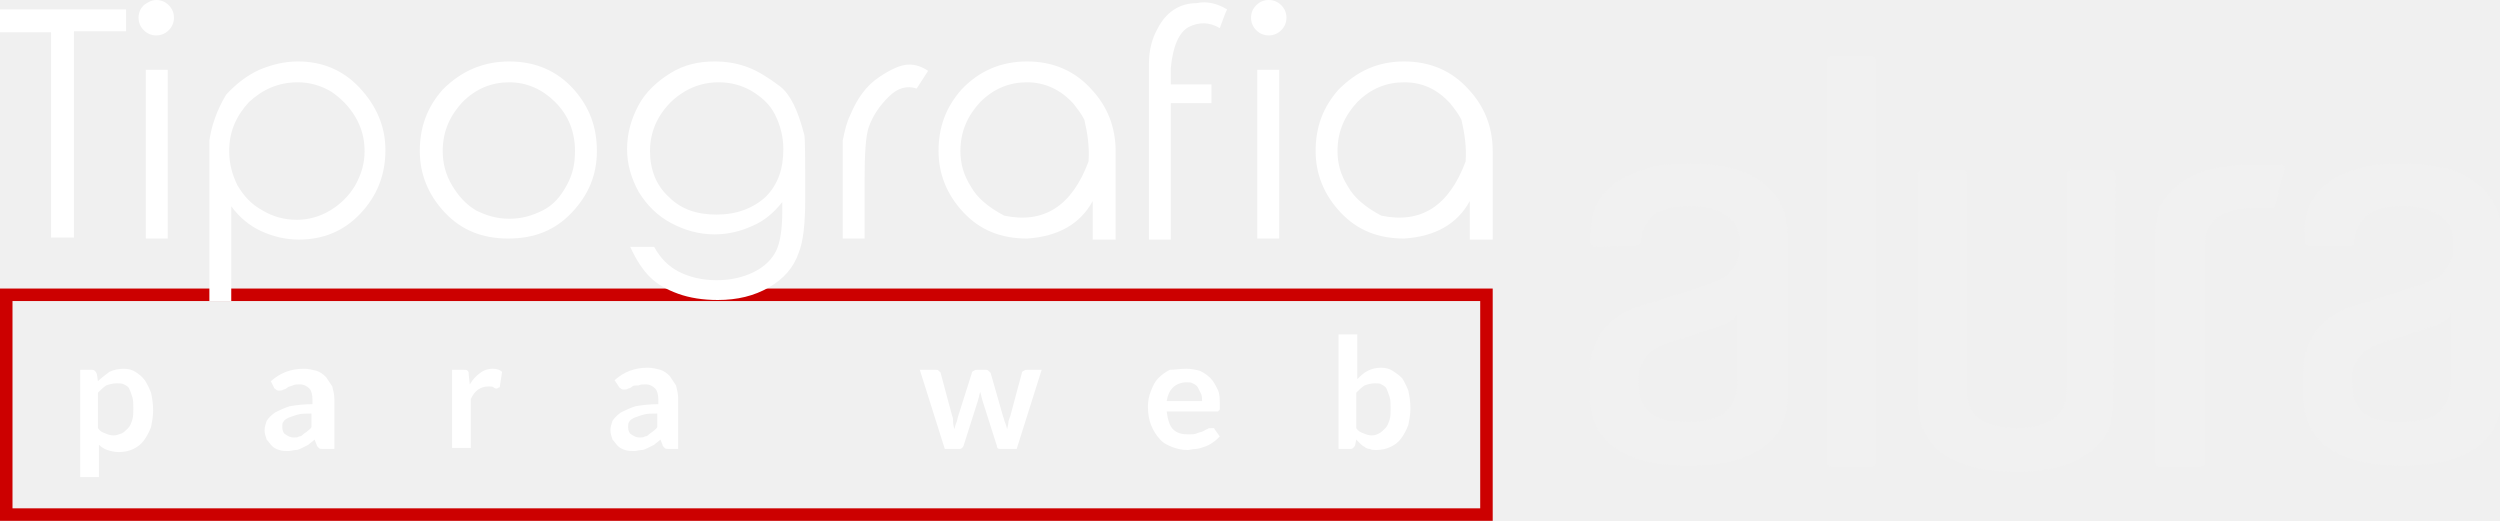
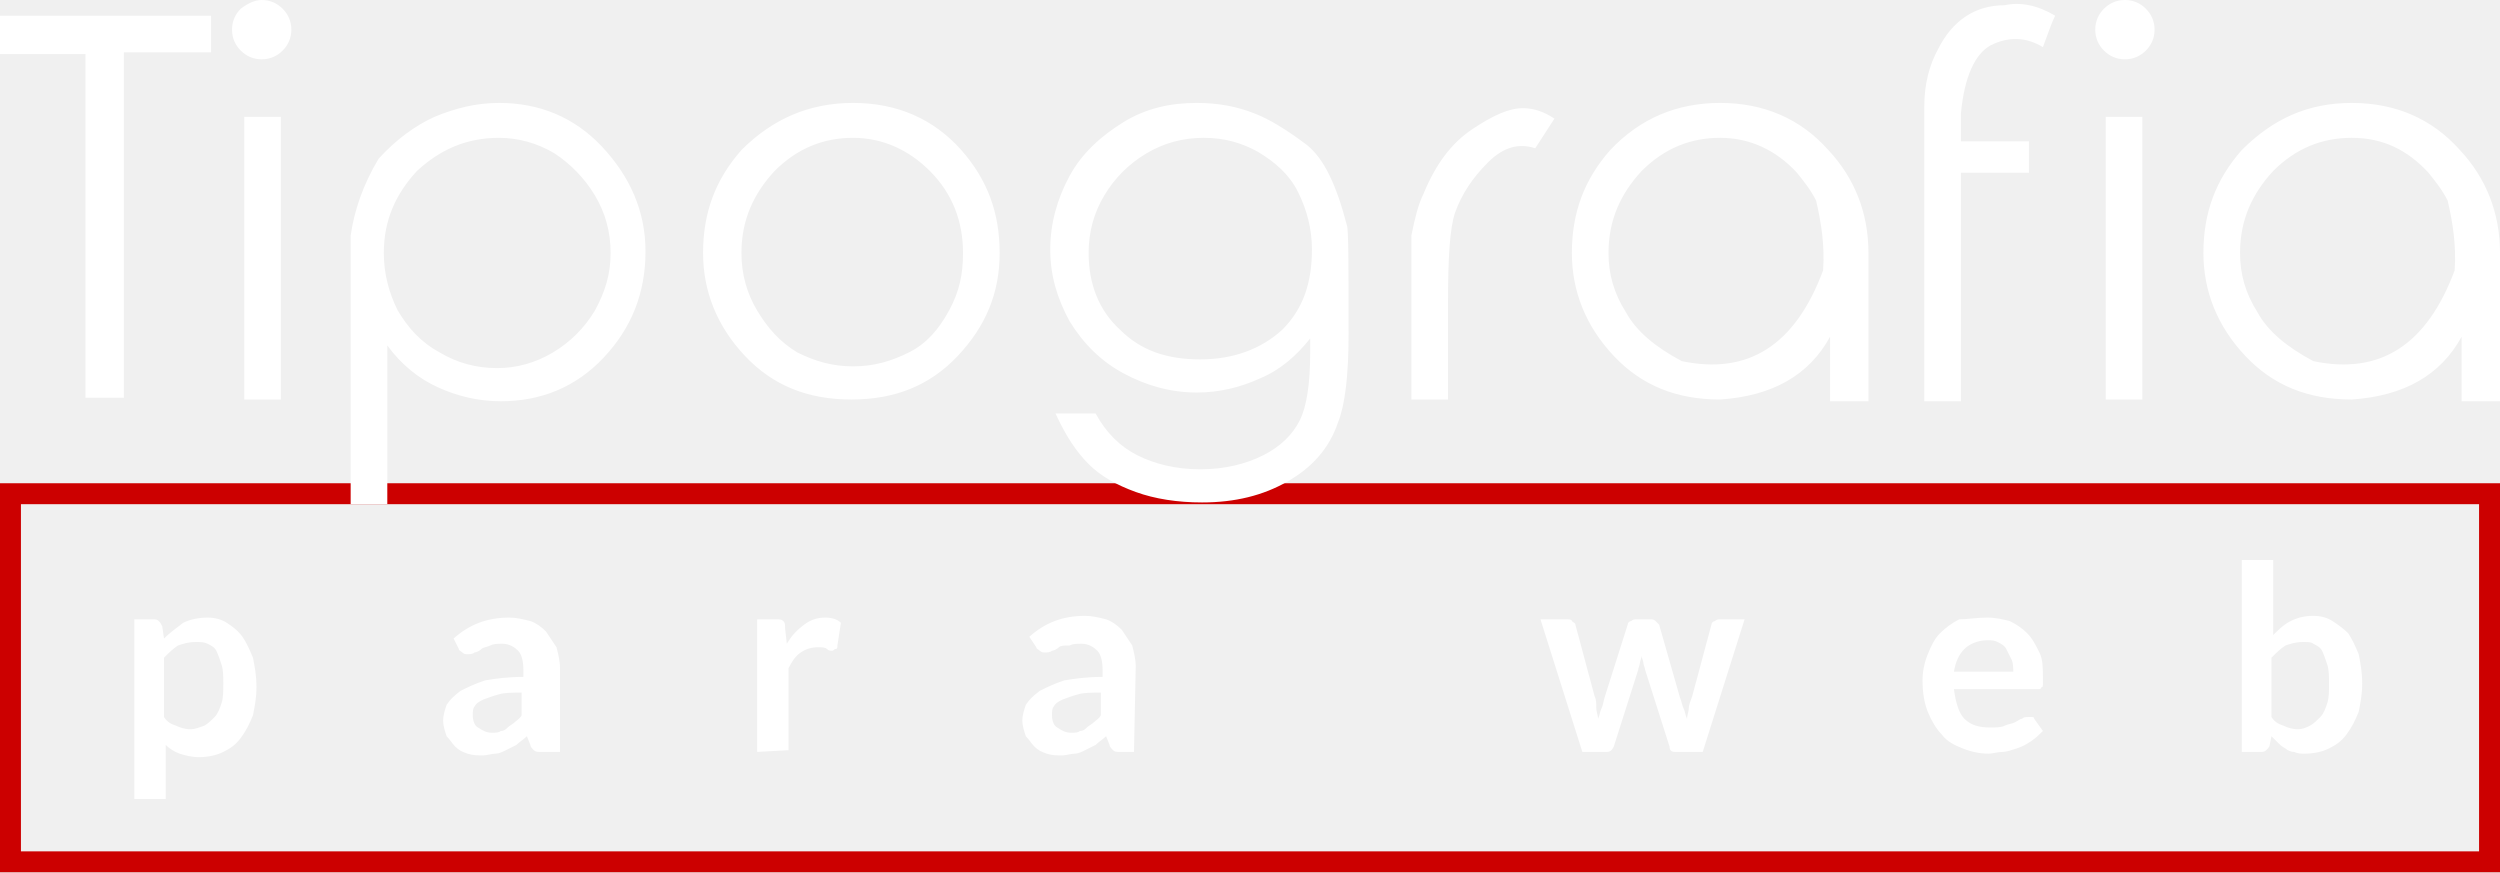
- <svg xmlns="http://www.w3.org/2000/svg" version="1.1" baseProfile="tiny" x="0" y="0" viewBox="0 0 240 50" xml:space="preserve">
-   <path fill="#F1F1F1" d="M166.8 30c-0.1 0.3-0.3 0.6-0.6 0.8 -0.3 0.2-0.6 0.3-0.8 0.4 -0.6 0.2-1.2 0.4-1.8 0.6 -0.7 0.2-1.3 0.5-1.8 0.6 -0.7 0.2-1.3 0.4-1.9 0.6 -0.5 0.2-0.9 0.4-1.3 0.7 -0.4 0.3-0.7 0.7-0.9 1.1 -0.3 0.5-0.4 1-0.4 1.7 0 1.4 0.3 2.4 1 3 0.7 0.7 1.9 1 3.7 1 1.9 0 3.1-0.4 3.8-1.1 0.7-0.7 1-1.7 1-3L166.8 30 166.8 30zM162.1 15.7c3.2 0 5.6 0.6 7.2 1.9 1.5 1.2 2.3 2.8 2.3 4.7v16c0 0.6-0.1 1.4-0.4 2.1 -0.2 0.8-0.7 1.5-1.4 2.1 -0.7 0.7-1.7 1.2-2.9 1.6 -1.2 0.4-2.8 0.6-4.8 0.6 -2 0-3.5-0.2-4.8-0.6 -1.2-0.4-2.2-1-2.9-1.6 -0.6-0.6-1.1-1.3-1.4-2.1 -0.2-0.8-0.4-1.5-0.4-2.1v-2.6c0-1.4 0.4-2.6 1.1-3.7 0.7-1.1 1.8-1.9 3.1-2.4 0.7-0.2 1.4-0.5 2.3-0.7 0.9-0.3 1.7-0.6 2.5-0.8 0.8-0.3 1.5-0.5 2.1-0.7 0.4-0.1 0.7-0.3 1.1-0.4l0.6-0.3c0.2-0.1 0.5-0.3 0.7-0.6 0.2-0.3 0.4-0.5 0.6-0.9 0.2-0.4 0.3-0.7 0.3-1.1v-1c0-0.4-0.1-0.8-0.2-1.1 -0.1-0.4-0.4-0.7-0.8-1.1 -0.4-0.3-0.9-0.6-1.5-0.8 -0.6-0.2-1.4-0.3-2.3-0.3 -1.9 0-3.1 0.4-3.7 1.1 -0.6 0.6-0.9 1.5-1 2.4 0 0.2-0.2 0.3-0.4 0.3l-4 0.1c-0.2 0-0.4-0.2-0.4-0.4v-0.9c0-0.9 0.2-1.8 0.5-2.6 0.4-0.8 0.9-1.5 1.7-2.1 0.8-0.6 1.8-1.1 2.9-1.4C159 15.8 160.4 15.7 162.1 15.7L162.1 15.7zM235.3 30c-0.1 0.3-0.3 0.6-0.6 0.8 -0.3 0.2-0.6 0.3-0.8 0.4 -0.6 0.2-1.2 0.4-1.8 0.6 -0.7 0.2-1.3 0.5-1.8 0.6 -0.7 0.2-1.3 0.4-1.9 0.6 -0.5 0.2-0.9 0.4-1.3 0.7 -0.4 0.3-0.7 0.7-0.9 1.1 -0.3 0.5-0.4 1-0.4 1.7 0 1.4 0.3 2.4 1 3 0.7 0.7 1.9 1 3.7 1 1.9 0 3.1-0.4 3.8-1.1 0.7-0.7 1-1.7 1-3L235.3 30 235.3 30zM230.6 15.7c3.2 0 5.6 0.6 7.2 1.9 1.5 1.2 2.3 2.8 2.3 4.7v16c0 0.6-0.1 1.4-0.4 2.1 -0.2 0.8-0.7 1.5-1.4 2.1 -0.7 0.7-1.7 1.2-2.9 1.6 -1.2 0.4-2.8 0.6-4.8 0.6 -2 0-3.5-0.2-4.8-0.6 -1.2-0.4-2.2-1-2.9-1.6 -0.6-0.6-1.1-1.3-1.4-2.1 -0.2-0.8-0.4-1.5-0.4-2.1v-2.6c0-1.4 0.4-2.6 1.1-3.7 0.7-1.1 1.8-1.9 3.1-2.4 0.7-0.2 1.4-0.5 2.3-0.7 0.9-0.3 1.7-0.6 2.5-0.8 0.8-0.3 1.5-0.5 2.1-0.7 0.4-0.1 0.7-0.3 1.1-0.4l0.6-0.3c0.2-0.1 0.5-0.3 0.7-0.6 0.2-0.3 0.4-0.5 0.6-0.9 0.2-0.4 0.3-0.7 0.3-1.1v-1c0-0.4-0.1-0.8-0.2-1.1 -0.1-0.4-0.4-0.7-0.8-1.1 -0.4-0.3-0.9-0.6-1.5-0.8 -0.6-0.2-1.4-0.3-2.3-0.3 -1.9 0-3.1 0.4-3.7 1.1 -0.6 0.6-0.9 1.5-1 2.4 0 0.2-0.2 0.3-0.4 0.3h-4c-0.2 0-0.4-0.2-0.4-0.4v-0.9c0-0.9 0.2-1.7 0.5-2.6 0.4-0.8 0.9-1.5 1.7-2.1 0.8-0.6 1.8-1.1 3-1.4C227.5 15.8 228.9 15.7 230.6 15.7L230.6 15.7zM216.3 15.8h2.7c0.2 0 0.4 0.2 0.3 0.5l-0.9 3.4c0 0.2-0.2 0.3-0.3 0.3h-1.9c-1 0-1.8 0.1-2.4 0.4 -0.6 0.3-1.1 0.5-1.4 0.9 -0.3 0.4-0.5 0.7-0.6 1.1 -0.1 0.3-0.1 0.7-0.1 1.1v20.9c0 0.2-0.2 0.4-0.4 0.4h-4c-0.2 0-0.4-0.2-0.4-0.4V22.4c0-0.4 0.1-1 0.2-1.7 0.1-0.7 0.5-1.5 1.2-2.2 0.6-0.7 1.6-1.4 2.8-1.9C212.4 16.1 214.1 15.8 216.3 15.8L216.3 15.8zM202.9 37.6v1c0 0.4-0.1 1-0.2 1.8 -0.1 0.7-0.5 1.5-1.2 2.2 -0.6 0.7-1.6 1.4-2.8 1.9 -1.3 0.5-3 0.8-5.2 0.8 -2.2 0-3.9-0.3-5.2-0.8 -1.3-0.5-2.2-1.1-2.8-1.9 -0.6-0.7-1-1.5-1.2-2.2 -0.1-0.7-0.2-1.3-0.2-1.7V16.7c0-0.2 0.2-0.4 0.4-0.4h3.9c0.2 0 0.4 0.2 0.4 0.4v20.4c0 0.7 0.1 1.2 0.2 1.6 0.1 0.4 0.3 0.8 0.6 1.1 0.3 0.4 0.8 0.6 1.4 0.9 0.6 0.2 1.4 0.4 2.5 0.4 1.1 0 1.9-0.1 2.6-0.4 0.6-0.2 1.1-0.5 1.4-0.8 0.3-0.3 0.6-0.7 0.7-1.1 0.1-0.4 0.2-0.7 0.2-1.7V16.7c0-0.2 0.2-0.4 0.4-0.4h3.9c0.2 0 0.4 0.2 0.4 0.4L202.9 37.6 202.9 37.6 202.9 37.6zM175.8 5.4h3.9c0.2 0 0.4 0.2 0.4 0.4v38.6c0 0.2-0.2 0.4-0.4 0.4h-3.9c-0.2 0-0.4-0.2-0.4-0.4V5.7C175.5 5.5 175.6 5.4 175.8 5.4L175.8 5.4z" />
-   <path fill="#FFFFFF" d="M7.7 45.6V35.5h1.1c0.1 0 0.2 0 0.3 0.1 0.1 0.1 0.1 0.1 0.2 0.3l0.1 0.7c0.3-0.3 0.7-0.6 1.1-0.9 0.4-0.2 0.9-0.3 1.4-0.3 0.4 0 0.8 0.1 1.1 0.3 0.3 0.2 0.6 0.4 0.9 0.8 0.2 0.3 0.4 0.7 0.6 1.2 0.1 0.5 0.2 1 0.2 1.7 0 0.6-0.1 1.1-0.2 1.6 -0.2 0.5-0.4 0.9-0.7 1.3s-0.6 0.6-1 0.8c-0.4 0.2-0.9 0.3-1.4 0.3 -0.4 0-0.8-0.1-1.1-0.2 -0.3-0.1-0.6-0.3-0.8-0.5v3.1H7.7zM11.2 36.8c-0.4 0-0.7 0.1-1 0.2 -0.3 0.2-0.5 0.4-0.8 0.7v3.4c0.2 0.3 0.4 0.4 0.7 0.5 0.2 0.1 0.5 0.2 0.8 0.2 0.3 0 0.5-0.1 0.8-0.2 0.2-0.1 0.4-0.3 0.6-0.5s0.3-0.5 0.4-0.8c0.1-0.3 0.1-0.7 0.1-1.1 0-0.4 0-0.8-0.1-1.1 -0.1-0.3-0.2-0.6-0.3-0.8 -0.1-0.2-0.3-0.3-0.5-0.4C11.7 36.8 11.5 36.8 11.2 36.8zM31.8 43.1H31c-0.2 0-0.3 0-0.4-0.1 -0.1-0.1-0.2-0.2-0.2-0.3l-0.2-0.5c-0.2 0.2-0.4 0.3-0.6 0.5 -0.2 0.1-0.4 0.2-0.6 0.3 -0.2 0.1-0.4 0.2-0.6 0.2s-0.5 0.1-0.7 0.1c-0.3 0-0.6 0-0.9-0.1 -0.3-0.1-0.5-0.2-0.7-0.4 -0.2-0.2-0.3-0.4-0.5-0.6 -0.1-0.3-0.2-0.6-0.2-0.9 0-0.3 0.1-0.6 0.2-0.9 0.2-0.3 0.4-0.5 0.8-0.8 0.4-0.2 0.8-0.4 1.4-0.6 0.6-0.1 1.3-0.2 2.2-0.2v-0.4c0-0.5-0.1-0.9-0.3-1.1 -0.2-0.2-0.5-0.4-0.9-0.4 -0.3 0-0.5 0-0.7 0.1 -0.2 0.1-0.4 0.1-0.5 0.2 -0.1 0.1-0.3 0.2-0.4 0.2 -0.1 0.1-0.3 0.1-0.4 0.1 -0.1 0-0.2 0-0.3-0.1 -0.1-0.1-0.2-0.1-0.2-0.2l-0.3-0.6c0.9-0.8 1.9-1.2 3.2-1.2 0.4 0 0.8 0.1 1.2 0.2 0.3 0.1 0.6 0.3 0.9 0.6 0.2 0.3 0.4 0.6 0.6 0.9 0.1 0.4 0.2 0.8 0.2 1.2V43.1zM28.2 42c0.2 0 0.4 0 0.5-0.1 0.2 0 0.3-0.1 0.4-0.2 0.1-0.1 0.3-0.2 0.4-0.3 0.1-0.1 0.3-0.2 0.4-0.4v-1.3c-0.5 0-1 0-1.3 0.1 -0.4 0.1-0.6 0.2-0.9 0.3 -0.2 0.1-0.4 0.2-0.5 0.4 -0.1 0.1-0.1 0.3-0.1 0.5 0 0.3 0.1 0.6 0.3 0.7C27.7 41.9 27.9 42 28.2 42zM43.4 43.1v-7.6h1.1c0.2 0 0.3 0 0.4 0.1 0.1 0.1 0.1 0.2 0.1 0.4l0.1 0.9c0.3-0.5 0.6-0.8 1-1.1 0.4-0.3 0.8-0.4 1.2-0.4 0.4 0 0.7 0.1 0.9 0.3L48 37c0 0.1 0 0.2-0.1 0.2s-0.1 0.1-0.2 0.1c-0.1 0-0.2 0-0.3-0.1s-0.3-0.1-0.5-0.1c-0.4 0-0.7 0.1-1 0.3 -0.3 0.2-0.5 0.5-0.7 0.9v4.7H43.4zM65 43.1h-0.8c-0.2 0-0.3 0-0.4-0.1 -0.1-0.1-0.2-0.2-0.2-0.3l-0.2-0.5c-0.2 0.2-0.4 0.3-0.6 0.5 -0.2 0.1-0.4 0.2-0.6 0.3 -0.2 0.1-0.4 0.2-0.6 0.2s-0.5 0.1-0.7 0.1c-0.3 0-0.6 0-0.9-0.1 -0.3-0.1-0.5-0.2-0.7-0.4 -0.2-0.2-0.3-0.4-0.5-0.6 -0.1-0.3-0.2-0.6-0.2-0.9 0-0.3 0.1-0.6 0.2-0.9 0.2-0.3 0.4-0.5 0.8-0.8 0.4-0.2 0.8-0.4 1.4-0.6 0.6-0.1 1.3-0.2 2.2-0.2v-0.4c0-0.5-0.1-0.9-0.3-1.1 -0.2-0.2-0.5-0.4-0.9-0.4 -0.3 0-0.5 0-0.7 0.1C61 37 60.8 37 60.7 37.1c-0.1 0.1-0.3 0.2-0.4 0.2 -0.1 0.1-0.3 0.1-0.4 0.1 -0.1 0-0.2 0-0.3-0.1 -0.1-0.1-0.2-0.1-0.2-0.2L59 36.5c0.9-0.8 1.9-1.2 3.2-1.2 0.4 0 0.8 0.1 1.2 0.2 0.3 0.1 0.6 0.3 0.9 0.6 0.2 0.3 0.4 0.6 0.6 0.9 0.1 0.4 0.2 0.8 0.2 1.2V43.1zM61.4 42c0.2 0 0.4 0 0.5-0.1 0.2 0 0.3-0.1 0.4-0.2 0.1-0.1 0.3-0.2 0.4-0.3 0.1-0.1 0.3-0.2 0.4-0.4v-1.3c-0.5 0-1 0-1.3 0.1 -0.4 0.1-0.6 0.2-0.9 0.3 -0.2 0.1-0.4 0.2-0.5 0.4 -0.1 0.1-0.1 0.3-0.1 0.5 0 0.3 0.1 0.6 0.3 0.7C60.9 41.9 61.1 42 61.4 42zM88.3 35.5h1.5c0.1 0 0.3 0 0.3 0.1 0.1 0.1 0.2 0.1 0.2 0.2l1.1 4.1c0.1 0.2 0.1 0.4 0.1 0.7 0 0.2 0.1 0.4 0.1 0.6 0.1-0.2 0.1-0.4 0.2-0.6 0.1-0.2 0.1-0.4 0.2-0.7l1.3-4.1c0-0.1 0.1-0.2 0.2-0.2 0.1-0.1 0.2-0.1 0.3-0.1h0.8c0.1 0 0.2 0 0.3 0.1 0.1 0.1 0.1 0.1 0.2 0.2l1.2 4.2c0.1 0.2 0.1 0.4 0.2 0.6 0.1 0.2 0.1 0.4 0.2 0.6 0-0.2 0.1-0.4 0.1-0.6 0-0.2 0.1-0.4 0.2-0.7l1.1-4.1c0-0.1 0.1-0.2 0.2-0.2 0.1-0.1 0.2-0.1 0.3-0.1h1.4l-2.4 7.6H96c-0.2 0-0.3-0.1-0.3-0.3l-1.4-4.4c0-0.1-0.1-0.3-0.1-0.4 0-0.1-0.1-0.3-0.1-0.4 0 0.1-0.1 0.3-0.1 0.4 0 0.1-0.1 0.3-0.1 0.4l-1.4 4.4c-0.1 0.2-0.2 0.3-0.4 0.3h-1.4L88.3 35.5zM113.9 35.4c0.5 0 0.9 0.1 1.3 0.2 0.4 0.2 0.7 0.4 1 0.7 0.3 0.3 0.5 0.7 0.7 1.1 0.2 0.4 0.2 0.9 0.2 1.5 0 0.1 0 0.3 0 0.3 0 0.1 0 0.2-0.1 0.2 0 0.1-0.1 0.1-0.1 0.1 -0.1 0-0.1 0-0.2 0H112c0.1 0.8 0.3 1.4 0.6 1.7 0.4 0.4 0.9 0.5 1.5 0.5 0.3 0 0.6 0 0.8-0.1 0.2-0.1 0.4-0.1 0.6-0.2 0.2-0.1 0.3-0.2 0.4-0.2 0.1-0.1 0.2-0.1 0.4-0.1 0.1 0 0.1 0 0.2 0 0.1 0 0.1 0.1 0.1 0.1l0.5 0.7c-0.2 0.2-0.4 0.4-0.7 0.6 -0.3 0.2-0.5 0.3-0.8 0.4 -0.3 0.1-0.6 0.2-0.8 0.2 -0.3 0-0.6 0.1-0.8 0.1 -0.5 0-1-0.1-1.5-0.3s-0.9-0.4-1.2-0.8c-0.3-0.3-0.6-0.8-0.8-1.3 -0.2-0.5-0.3-1.1-0.3-1.8 0-0.5 0.1-1 0.3-1.5 0.2-0.5 0.4-0.9 0.7-1.2 0.3-0.3 0.7-0.6 1.1-0.8C112.8 35.5 113.3 35.4 113.9 35.4zM113.9 36.7c-0.5 0-1 0.2-1.3 0.5 -0.3 0.3-0.5 0.7-0.6 1.3h3.4c0-0.2 0-0.5-0.1-0.7 -0.1-0.2-0.2-0.4-0.3-0.6 -0.1-0.2-0.3-0.3-0.5-0.4S114.2 36.7 113.9 36.7zM128.5 43.1v-11h1.8v4.3c0.3-0.3 0.6-0.6 1-0.8 0.4-0.2 0.8-0.3 1.3-0.3 0.4 0 0.8 0.1 1.1 0.3 0.3 0.2 0.6 0.4 0.9 0.7 0.2 0.3 0.4 0.7 0.6 1.2 0.1 0.5 0.2 1 0.2 1.7 0 0.6-0.1 1.1-0.2 1.6 -0.2 0.5-0.4 0.9-0.7 1.3s-0.6 0.6-1 0.8c-0.4 0.2-0.9 0.3-1.4 0.3 -0.2 0-0.4 0-0.6-0.1 -0.2 0-0.4-0.1-0.5-0.2 -0.2-0.1-0.3-0.2-0.4-0.3 -0.1-0.1-0.3-0.3-0.4-0.4l-0.1 0.5c0 0.1-0.1 0.2-0.2 0.3 -0.1 0.1-0.2 0.1-0.3 0.1H128.5zM132 36.8c-0.4 0-0.7 0.1-1 0.2 -0.3 0.2-0.5 0.4-0.8 0.7v3.4c0.2 0.3 0.4 0.4 0.7 0.5 0.2 0.1 0.5 0.2 0.8 0.2 0.3 0 0.5-0.1 0.7-0.2 0.2-0.1 0.4-0.3 0.6-0.5 0.2-0.2 0.3-0.5 0.4-0.8 0.1-0.3 0.1-0.7 0.1-1.1 0-0.4 0-0.8-0.1-1.1 -0.1-0.3-0.2-0.6-0.3-0.8 -0.1-0.2-0.3-0.3-0.5-0.4C132.5 36.8 132.3 36.8 132 36.8z" />
-   <path fill="#CC0000" d="M143.3 50H0V27.7h143.3V50zM1.2 48.8h140.9V28.9H1.2V48.8z" />
-   <path fill="#FFFFFF" d="M0 3.1V0.9h12.1v2.1H7.1v19.8H4.9V3.1H0zM15 0c0.5 0 0.9 0.2 1.2 0.5 0.3 0.3 0.5 0.7 0.5 1.2s-0.2 0.9-0.5 1.2c-0.3 0.3-0.7 0.5-1.2 0.5s-0.9-0.2-1.2-0.5c-0.3-0.3-0.5-0.7-0.5-1.2s0.2-0.9 0.5-1.2C14.2 0.2 14.6 0 15 0zM14 6.7h2.1v16.2H14V6.7zM24.9 6.7c1.2-0.5 2.4-0.8 3.7-0.8 2.3 0 4.3 0.8 5.9 2.5 1.6 1.7 2.5 3.7 2.5 6 0 2.4-0.8 4.4-2.4 6.1C33 22.2 31 23 28.7 23c-1.3 0-2.5-0.3-3.6-0.8 -1.1-0.5-2.1-1.3-2.9-2.4v9.1h-2.1c0 0 0-5.1 0-15.4 0.2-1.4 0.7-2.9 1.6-4.4C22.7 8 23.8 7.2 24.9 6.7zM23.9 9.8c-1.2 1.3-1.9 2.8-1.9 4.7 0 1.2 0.3 2.3 0.8 3.3 0.6 1 1.3 1.8 2.4 2.4 1 0.6 2.1 0.9 3.3 0.9 1.1 0 2.2-0.3 3.2-0.9s1.8-1.4 2.4-2.4c0.6-1.1 0.9-2.1 0.9-3.3 0-1.2-0.3-2.3-0.9-3.3 -0.6-1-1.4-1.8-2.3-2.4 -1-0.6-2.1-0.9-3.2-0.9C26.7 7.9 25.2 8.6 23.9 9.8zM48.9 5.9c2.5 0 4.6 0.9 6.2 2.7 1.5 1.7 2.2 3.6 2.2 5.9 0 2.3-0.8 4.2-2.4 5.9 -1.6 1.7-3.6 2.5-6.1 2.5 -2.5 0-4.5-0.8-6.1-2.5 -1.6-1.7-2.4-3.7-2.4-5.9 0-2.3 0.7-4.2 2.2-5.9C44.3 6.8 46.4 5.9 48.9 5.9zM48.9 7.9c-1.7 0-3.2 0.6-4.5 1.9 -1.2 1.3-1.9 2.8-1.9 4.7 0 1.2 0.3 2.3 0.9 3.3 0.6 1 1.3 1.8 2.3 2.4 1 0.5 2 0.8 3.2 0.8 1.2 0 2.2-0.3 3.2-0.8 1-0.5 1.7-1.3 2.3-2.4s0.8-2.1 0.8-3.3c0-1.8-0.6-3.4-1.9-4.7C52.1 8.6 50.6 7.9 48.9 7.9zM77.3 19.2c0 2.3-0.2 4-0.6 5 -0.5 1.5-1.5 2.6-2.9 3.4 -1.4 0.8-3 1.2-4.9 1.2 -1.4 0-2.7-0.2-3.8-0.6 -1.1-0.4-2-0.9-2.7-1.6 -0.7-0.7-1.3-1.6-1.9-2.9h2.3c0.6 1.1 1.4 1.9 2.4 2.4 1 0.5 2.2 0.8 3.6 0.8 1.4 0 2.6-0.3 3.6-0.8 1-0.5 1.7-1.2 2.1-2 0.4-0.8 0.6-2.1 0.6-3.9v-0.8c-0.8 1-1.7 1.8-2.9 2.3 -1.1 0.5-2.3 0.8-3.6 0.8 -1.5 0-2.9-0.4-4.2-1.1 -1.3-0.7-2.3-1.7-3.1-3 -0.7-1.3-1.1-2.6-1.1-4.1 0-1.5 0.4-2.9 1.1-4.2 0.7-1.3 1.8-2.3 3.1-3.1 1.3-0.8 2.7-1.1 4.2-1.1 1.2 0 2.3 0.2 3.3 0.6 0.8 0.3 1.8 0.9 3 1.8 1 0.8 1.7 2.3 2.3 4.6C77.3 13.1 77.3 15.2 77.3 19.2zM69 7.9c-1.2 0-2.3 0.3-3.3 0.9 -1 0.6-1.8 1.4-2.4 2.4 -0.6 1-0.9 2.1-0.9 3.3 0 1.8 0.6 3.3 1.8 4.4 1.2 1.2 2.7 1.7 4.6 1.7 1.9 0 3.5-0.6 4.7-1.7 1.2-1.2 1.7-2.7 1.7-4.6 0-1.2-0.3-2.3-0.8-3.3 -0.5-1-1.3-1.7-2.3-2.3C71.2 8.2 70.2 7.9 69 7.9zM80.9 15.5v-2c0.2-1 0.4-1.8 0.7-2.4 0.7-1.7 1.6-2.9 2.8-3.7 1.2-0.8 2.1-1.2 2.9-1.2 0.6 0 1.2 0.2 1.8 0.6l-1.1 1.7c-0.9-0.3-1.8-0.1-2.7 0.8 -0.9 0.9-1.5 1.8-1.9 2.9 -0.3 0.9-0.4 2.6-0.4 5.2v5.5h-2.1V15.5zM98.6 5.9c2.5 0 4.6 0.9 6.2 2.7 1.5 1.6 2.3 3.6 2.3 5.9 0 5.6 0 8.5 0 8.5 -0.9 0-1.7 0-2.2 0 0-0.1 0-1.3 0-3.7 -1.2 2.2-3.3 3.4-6.3 3.6 -2.5 0-4.5-0.8-6.1-2.5 -1.6-1.7-2.4-3.7-2.4-5.9 0-2.3 0.7-4.2 2.2-5.9C94 6.8 96.1 5.9 98.6 5.9zM98.6 7.9c-1.7 0-3.2 0.6-4.5 1.9 -1.2 1.3-1.9 2.8-1.9 4.7 0 1.2 0.3 2.3 1 3.4 0.6 1.1 1.7 2 3.2 2.8 3.8 0.8 6.5-0.9 8.1-5.2 0.1-1.4-0.1-2.7-0.4-4 -0.3-0.6-0.7-1.1-1.1-1.6C101.8 8.6 100.3 7.9 98.6 7.9zM117.1 2.7c-1-0.6-2-0.6-3-0.1 -0.9 0.5-1.5 1.8-1.7 3.9v1.6h3.9v1.8h-3.9V23h-2.1V6.1c0-1.3 0.3-2.4 0.8-3.3 0.8-1.6 2.1-2.5 3.8-2.5 0.9-0.2 1.9 0 2.9 0.6C117.6 1.3 117.4 1.9 117.1 2.7zM121.8 0c0.5 0 0.9 0.2 1.2 0.5 0.3 0.3 0.5 0.7 0.5 1.2s-0.2 0.9-0.5 1.2c-0.3 0.3-0.7 0.5-1.2 0.5s-0.9-0.2-1.2-0.5c-0.3-0.3-0.5-0.7-0.5-1.2s0.2-0.9 0.5-1.2C120.9 0.2 121.3 0 121.8 0zM120.7 6.7h2.1v16.2h-2.1V6.7zM134.8 5.9c2.5 0 4.6 0.9 6.2 2.7 1.5 1.6 2.3 3.6 2.3 5.9 0 5.6 0 8.5 0 8.5 -0.9 0-1.7 0-2.2 0 0-0.1 0-1.3 0-3.7 -1.2 2.2-3.3 3.4-6.3 3.6 -2.5 0-4.5-0.8-6.1-2.5 -1.6-1.7-2.4-3.7-2.4-5.9 0-2.3 0.7-4.2 2.2-5.9C130.3 6.8 132.3 5.9 134.8 5.9zM134.8 7.9c-1.7 0-3.2 0.6-4.5 1.9 -1.2 1.3-1.9 2.8-1.9 4.7 0 1.2 0.3 2.3 1 3.4 0.6 1.1 1.7 2 3.2 2.8 3.8 0.8 6.5-0.9 8.1-5.2 0.1-1.4-0.1-2.7-0.4-4 -0.3-0.6-0.7-1.1-1.1-1.6C138 8.6 136.6 7.9 134.8 7.9z" />
+ <svg xmlns="http://www.w3.org/2000/svg" version="1.1" id="Camada_1" x="0px" y="0px" viewBox="0 0 143.3 50" style="enable-background:new 0 0 143.3 50;" xml:space="preserve">
+   <style type="text/css">
+ 	.st0{fill:#FFFFFF;}
+ 	.st1{fill:#CC0000;}
+ </style>
+   <path class="st0" d="M7.7,45.6V35.5h1.1c0.1,0,0.2,0,0.3,0.1s0.1,0.1,0.2,0.3l0.1,0.7c0.3-0.3,0.7-0.6,1.1-0.9  c0.4-0.2,0.9-0.3,1.4-0.3c0.4,0,0.8,0.1,1.1,0.3s0.6,0.4,0.9,0.8c0.2,0.3,0.4,0.7,0.6,1.2c0.1,0.5,0.2,1,0.2,1.7  c0,0.6-0.1,1.1-0.2,1.6c-0.2,0.5-0.4,0.9-0.7,1.3s-0.6,0.6-1,0.8s-0.9,0.3-1.4,0.3c-0.4,0-0.8-0.1-1.1-0.2c-0.3-0.1-0.6-0.3-0.8-0.5  v3.1H7.7V45.6z M11.2,36.8c-0.4,0-0.7,0.1-1,0.2c-0.3,0.2-0.5,0.4-0.8,0.7v3.4c0.2,0.3,0.4,0.4,0.7,0.5c0.2,0.1,0.5,0.2,0.8,0.2  s0.5-0.1,0.8-0.2c0.2-0.1,0.4-0.3,0.6-0.5s0.3-0.5,0.4-0.8c0.1-0.3,0.1-0.7,0.1-1.1c0-0.4,0-0.8-0.1-1.1s-0.2-0.6-0.3-0.8  s-0.3-0.3-0.5-0.4C11.7,36.8,11.5,36.8,11.2,36.8z M31.8,43.1H31c-0.2,0-0.3,0-0.4-0.1s-0.2-0.2-0.2-0.3l-0.2-0.5  c-0.2,0.2-0.4,0.3-0.6,0.5c-0.2,0.1-0.4,0.2-0.6,0.3s-0.4,0.2-0.6,0.2s-0.5,0.1-0.7,0.1c-0.3,0-0.6,0-0.9-0.1s-0.5-0.2-0.7-0.4  s-0.3-0.4-0.5-0.6c-0.1-0.3-0.2-0.6-0.2-0.9c0-0.3,0.1-0.6,0.2-0.9c0.2-0.3,0.4-0.5,0.8-0.8c0.4-0.2,0.8-0.4,1.4-0.6  c0.6-0.1,1.3-0.2,2.2-0.2v-0.4c0-0.5-0.1-0.9-0.3-1.1c-0.2-0.2-0.5-0.4-0.9-0.4c-0.3,0-0.5,0-0.7,0.1s-0.4,0.1-0.5,0.2  c-0.1,0.1-0.3,0.2-0.4,0.2c-0.1,0.1-0.3,0.1-0.4,0.1s-0.2,0-0.3-0.1c-0.1-0.1-0.2-0.1-0.2-0.2L26,36.6c0.9-0.8,1.9-1.2,3.2-1.2  c0.4,0,0.8,0.1,1.2,0.2c0.3,0.1,0.6,0.3,0.9,0.6c0.2,0.3,0.4,0.6,0.6,0.9c0.1,0.4,0.2,0.8,0.2,1.2v4.8H31.8z M28.2,42  c0.2,0,0.4,0,0.5-0.1c0.2,0,0.3-0.1,0.4-0.2c0.1-0.1,0.3-0.2,0.4-0.3s0.3-0.2,0.4-0.4v-1.3c-0.5,0-1,0-1.3,0.1  c-0.4,0.1-0.6,0.2-0.9,0.3c-0.2,0.1-0.4,0.2-0.5,0.4c-0.1,0.1-0.1,0.3-0.1,0.5c0,0.3,0.1,0.6,0.3,0.7C27.7,41.9,27.9,42,28.2,42z   M43.4,43.1v-7.6h1.1c0.2,0,0.3,0,0.4,0.1C45,35.7,45,35.8,45,36l0.1,0.9c0.3-0.5,0.6-0.8,1-1.1s0.8-0.4,1.2-0.4s0.7,0.1,0.9,0.3  L48,37c0,0.1,0,0.2-0.1,0.2s-0.1,0.1-0.2,0.1c-0.1,0-0.2,0-0.3-0.1s-0.3-0.1-0.5-0.1c-0.4,0-0.7,0.1-1,0.3s-0.5,0.5-0.7,0.9V43  L43.4,43.1L43.4,43.1z M65,43.1h-0.8c-0.2,0-0.3,0-0.4-0.1c-0.1-0.1-0.2-0.2-0.2-0.3l-0.2-0.5c-0.2,0.2-0.4,0.3-0.6,0.5  c-0.2,0.1-0.4,0.2-0.6,0.3c-0.2,0.1-0.4,0.2-0.6,0.2s-0.5,0.1-0.7,0.1c-0.3,0-0.6,0-0.9-0.1c-0.3-0.1-0.5-0.2-0.7-0.4  s-0.3-0.4-0.5-0.6c-0.1-0.3-0.2-0.6-0.2-0.9c0-0.3,0.1-0.6,0.2-0.9c0.2-0.3,0.4-0.5,0.8-0.8c0.4-0.2,0.8-0.4,1.4-0.6  c0.6-0.1,1.3-0.2,2.2-0.2v-0.4c0-0.5-0.1-0.9-0.3-1.1c-0.2-0.2-0.5-0.4-0.9-0.4c-0.3,0-0.5,0-0.7,0.1c-0.3,0-0.5,0-0.6,0.1  s-0.3,0.2-0.4,0.2c-0.1,0.1-0.3,0.1-0.4,0.1c-0.1,0-0.2,0-0.3-0.1s-0.2-0.1-0.2-0.2L59,36.5c0.9-0.8,1.9-1.2,3.2-1.2  c0.4,0,0.8,0.1,1.2,0.2c0.3,0.1,0.6,0.3,0.9,0.6c0.2,0.3,0.4,0.6,0.6,0.9c0.1,0.4,0.2,0.8,0.2,1.2L65,43.1L65,43.1z M61.4,42  c0.2,0,0.4,0,0.5-0.1c0.2,0,0.3-0.1,0.4-0.2c0.1-0.1,0.3-0.2,0.4-0.3c0.1-0.1,0.3-0.2,0.4-0.4v-1.3c-0.5,0-1,0-1.3,0.1  c-0.4,0.1-0.6,0.2-0.9,0.3c-0.2,0.1-0.4,0.2-0.5,0.4c-0.1,0.1-0.1,0.3-0.1,0.5c0,0.3,0.1,0.6,0.3,0.7C60.9,41.9,61.1,42,61.4,42z   M88.3,35.5h1.5c0.1,0,0.3,0,0.3,0.1c0.1,0.1,0.2,0.1,0.2,0.2l1.1,4.1c0.1,0.2,0.1,0.4,0.1,0.7c0,0.2,0.1,0.4,0.1,0.6  c0.1-0.2,0.1-0.4,0.2-0.6c0.1-0.2,0.1-0.4,0.2-0.7l1.3-4.1c0-0.1,0.1-0.2,0.2-0.2c0.1-0.1,0.2-0.1,0.3-0.1h0.8c0.1,0,0.2,0,0.3,0.1  c0.1,0.1,0.1,0.1,0.2,0.2l1.2,4.2c0.1,0.2,0.1,0.4,0.2,0.6c0.1,0.2,0.1,0.4,0.2,0.6c0-0.2,0.1-0.4,0.1-0.6c0-0.2,0.1-0.4,0.2-0.7  l1.1-4.1c0-0.1,0.1-0.2,0.2-0.2c0.1-0.1,0.2-0.1,0.3-0.1h1.4l-2.4,7.6H96c-0.2,0-0.3-0.1-0.3-0.3l-1.4-4.4c0-0.1-0.1-0.3-0.1-0.4  c0-0.1-0.1-0.3-0.1-0.4c0,0.1-0.1,0.3-0.1,0.4c0,0.1-0.1,0.3-0.1,0.4l-1.4,4.4c-0.1,0.2-0.2,0.3-0.4,0.3h-1.4L88.3,35.5z   M113.9,35.4c0.5,0,0.9,0.1,1.3,0.2c0.4,0.2,0.7,0.4,1,0.7s0.5,0.7,0.7,1.1c0.2,0.4,0.2,0.9,0.2,1.5c0,0.1,0,0.3,0,0.3  c0,0.1,0,0.2-0.1,0.2c0,0.1-0.1,0.1-0.1,0.1c-0.1,0-0.1,0-0.2,0H112c0.1,0.8,0.3,1.4,0.6,1.7c0.4,0.4,0.9,0.5,1.5,0.5  c0.3,0,0.6,0,0.8-0.1c0.2-0.1,0.4-0.1,0.6-0.2c0.2-0.1,0.3-0.2,0.4-0.2c0.1-0.1,0.2-0.1,0.4-0.1c0.1,0,0.1,0,0.2,0s0.1,0.1,0.1,0.1  l0.5,0.7c-0.2,0.2-0.4,0.4-0.7,0.6c-0.3,0.2-0.5,0.3-0.8,0.4c-0.3,0.1-0.6,0.2-0.8,0.2c-0.3,0-0.6,0.1-0.8,0.1c-0.5,0-1-0.1-1.5-0.3  s-0.9-0.4-1.2-0.8c-0.3-0.3-0.6-0.8-0.8-1.3c-0.2-0.5-0.3-1.1-0.3-1.8c0-0.5,0.1-1,0.3-1.5c0.2-0.5,0.4-0.9,0.7-1.2  c0.3-0.3,0.7-0.6,1.1-0.8C112.8,35.5,113.3,35.4,113.9,35.4z M113.9,36.7c-0.5,0-1,0.2-1.3,0.5s-0.5,0.7-0.6,1.3h3.4  c0-0.2,0-0.5-0.1-0.7s-0.2-0.4-0.3-0.6c-0.1-0.2-0.3-0.3-0.5-0.4S114.2,36.7,113.9,36.7z M128.5,43.1v-11h1.8v4.3  c0.3-0.3,0.6-0.6,1-0.8s0.8-0.3,1.3-0.3c0.4,0,0.8,0.1,1.1,0.3s0.6,0.4,0.9,0.7c0.2,0.3,0.4,0.7,0.6,1.2c0.1,0.5,0.2,1,0.2,1.7  c0,0.6-0.1,1.1-0.2,1.6c-0.2,0.5-0.4,0.9-0.7,1.3s-0.6,0.6-1,0.8s-0.9,0.3-1.4,0.3c-0.2,0-0.4,0-0.6-0.1c-0.2,0-0.4-0.1-0.5-0.2  c-0.2-0.1-0.3-0.2-0.4-0.3c-0.1-0.1-0.3-0.3-0.4-0.4l-0.1,0.5c0,0.1-0.1,0.2-0.2,0.3c-0.1,0.1-0.2,0.1-0.3,0.1  C129.6,43.1,128.5,43.1,128.5,43.1z M132,36.8c-0.4,0-0.7,0.1-1,0.2c-0.3,0.2-0.5,0.4-0.8,0.7v3.4c0.2,0.3,0.4,0.4,0.7,0.5  c0.2,0.1,0.5,0.2,0.8,0.2s0.5-0.1,0.7-0.2c0.2-0.1,0.4-0.3,0.6-0.5c0.2-0.2,0.3-0.5,0.4-0.8c0.1-0.3,0.1-0.7,0.1-1.1  c0-0.4,0-0.8-0.1-1.1s-0.2-0.6-0.3-0.8s-0.3-0.3-0.5-0.4C132.5,36.8,132.3,36.8,132,36.8z" />
+   <path class="st1" d="M143.3,50H0V27.7h143.3V50z M1.2,48.8h140.9V28.9H1.2V48.8z" />
+   <path class="st0" d="M0,3.1V0.9h12.1V3h-5v19.8H4.9V3.1H0z M15,0c0.5,0,0.9,0.2,1.2,0.5c0.3,0.3,0.5,0.7,0.5,1.2s-0.2,0.9-0.5,1.2  c-0.3,0.3-0.7,0.5-1.2,0.5s-0.9-0.2-1.2-0.5s-0.5-0.7-0.5-1.2s0.2-0.9,0.5-1.2C14.2,0.2,14.6,0,15,0z M14,6.7h2.1v16.2H14V6.7z   M24.9,6.7c1.2-0.5,2.4-0.8,3.7-0.8c2.3,0,4.3,0.8,5.9,2.5s2.5,3.7,2.5,6c0,2.4-0.8,4.4-2.4,6.1C33,22.2,31,23,28.7,23  c-1.3,0-2.5-0.3-3.6-0.8s-2.1-1.3-2.9-2.4v9.1h-2.1c0,0,0-5.1,0-15.4c0.2-1.4,0.7-2.9,1.6-4.4C22.7,8,23.8,7.2,24.9,6.7z M23.9,9.8  c-1.2,1.3-1.9,2.8-1.9,4.7c0,1.2,0.3,2.3,0.8,3.3c0.6,1,1.3,1.8,2.4,2.4c1,0.6,2.1,0.9,3.3,0.9c1.1,0,2.2-0.3,3.2-0.9  c1-0.6,1.8-1.4,2.4-2.4c0.6-1.1,0.9-2.1,0.9-3.3s-0.3-2.3-0.9-3.3c-0.6-1-1.4-1.8-2.3-2.4c-1-0.6-2.1-0.9-3.2-0.9  C26.7,7.9,25.2,8.6,23.9,9.8z M48.9,5.9c2.5,0,4.6,0.9,6.2,2.7c1.5,1.7,2.2,3.6,2.2,5.9s-0.8,4.2-2.4,5.9c-1.6,1.7-3.6,2.5-6.1,2.5  s-4.5-0.8-6.1-2.5s-2.4-3.7-2.4-5.9c0-2.3,0.7-4.2,2.2-5.9C44.3,6.8,46.4,5.9,48.9,5.9z M48.9,7.9c-1.7,0-3.2,0.6-4.5,1.9  c-1.2,1.3-1.9,2.8-1.9,4.7c0,1.2,0.3,2.3,0.9,3.3c0.6,1,1.3,1.8,2.3,2.4c1,0.5,2,0.8,3.2,0.8s2.2-0.3,3.2-0.8s1.7-1.3,2.3-2.4  s0.8-2.1,0.8-3.3c0-1.8-0.6-3.4-1.9-4.7C52.1,8.6,50.6,7.9,48.9,7.9z M77.3,19.2c0,2.3-0.2,4-0.6,5c-0.5,1.5-1.5,2.6-2.9,3.4  s-3,1.2-4.9,1.2c-1.4,0-2.7-0.2-3.8-0.6c-1.1-0.4-2-0.9-2.7-1.6s-1.3-1.6-1.9-2.9h2.3c0.6,1.1,1.4,1.9,2.4,2.4s2.2,0.8,3.6,0.8  s2.6-0.3,3.6-0.8s1.7-1.2,2.1-2s0.6-2.1,0.6-3.9v-0.8c-0.8,1-1.7,1.8-2.9,2.3c-1.1,0.5-2.3,0.8-3.6,0.8c-1.5,0-2.9-0.4-4.2-1.1  c-1.3-0.7-2.3-1.7-3.1-3c-0.7-1.3-1.1-2.6-1.1-4.1s0.4-2.9,1.1-4.2C62,8.8,63.1,7.8,64.4,7c1.3-0.8,2.7-1.1,4.2-1.1  c1.2,0,2.3,0.2,3.3,0.6c0.8,0.3,1.8,0.9,3,1.8c1,0.8,1.7,2.3,2.3,4.6C77.3,13.1,77.3,15.2,77.3,19.2z M69,7.9  c-1.2,0-2.3,0.3-3.3,0.9s-1.8,1.4-2.4,2.4c-0.6,1-0.9,2.1-0.9,3.3c0,1.8,0.6,3.3,1.8,4.4c1.2,1.2,2.7,1.7,4.6,1.7s3.5-0.6,4.7-1.7  c1.2-1.2,1.7-2.7,1.7-4.6c0-1.2-0.3-2.3-0.8-3.3s-1.3-1.7-2.3-2.3C71.2,8.2,70.2,7.9,69,7.9z M80.9,15.5v-2c0.2-1,0.4-1.8,0.7-2.4  c0.7-1.7,1.6-2.9,2.8-3.7c1.2-0.8,2.1-1.2,2.9-1.2c0.6,0,1.2,0.2,1.8,0.6L88,8.5c-0.9-0.3-1.8-0.1-2.7,0.8c-0.9,0.9-1.5,1.8-1.9,2.9  c-0.3,0.9-0.4,2.6-0.4,5.2v5.5h-2.1C80.9,22.9,80.9,15.5,80.9,15.5z M98.6,5.9c2.5,0,4.6,0.9,6.2,2.7c1.5,1.6,2.3,3.6,2.3,5.9  c0,5.6,0,8.5,0,8.5c-0.9,0-1.7,0-2.2,0c0-0.1,0-1.3,0-3.7c-1.2,2.2-3.3,3.4-6.3,3.6c-2.5,0-4.5-0.8-6.1-2.5s-2.4-3.7-2.4-5.9  c0-2.3,0.7-4.2,2.2-5.9C94,6.8,96.1,5.9,98.6,5.9z M98.6,7.9c-1.7,0-3.2,0.6-4.5,1.9c-1.2,1.3-1.9,2.8-1.9,4.7c0,1.2,0.3,2.3,1,3.4  c0.6,1.1,1.7,2,3.2,2.8c3.8,0.8,6.5-0.9,8.1-5.2c0.1-1.4-0.1-2.7-0.4-4c-0.3-0.6-0.7-1.1-1.1-1.6C101.8,8.6,100.3,7.9,98.6,7.9z   M117.1,2.7c-1-0.6-2-0.6-3-0.1c-0.9,0.5-1.5,1.8-1.7,3.9v1.6h3.9v1.8h-3.9V23h-2.1V6.1c0-1.3,0.3-2.4,0.8-3.3  c0.8-1.6,2.1-2.5,3.8-2.5c0.9-0.2,1.9,0,2.9,0.6C117.6,1.3,117.4,1.9,117.1,2.7z M121.8,0c0.5,0,0.9,0.2,1.2,0.5  c0.3,0.3,0.5,0.7,0.5,1.2s-0.2,0.9-0.5,1.2s-0.7,0.5-1.2,0.5s-0.9-0.2-1.2-0.5c-0.3-0.3-0.5-0.7-0.5-1.2s0.2-0.9,0.5-1.2  C120.9,0.2,121.3,0,121.8,0z M120.7,6.7h2.1v16.2h-2.1V6.7z M134.8,5.9c2.5,0,4.6,0.9,6.2,2.7c1.5,1.6,2.3,3.6,2.3,5.9  c0,5.6,0,8.5,0,8.5c-0.9,0-1.7,0-2.2,0c0-0.1,0-1.3,0-3.7c-1.2,2.2-3.3,3.4-6.3,3.6c-2.5,0-4.5-0.8-6.1-2.5  c-1.6-1.7-2.4-3.7-2.4-5.9c0-2.3,0.7-4.2,2.2-5.9C130.3,6.8,132.3,5.9,134.8,5.9z M134.8,7.9c-1.7,0-3.2,0.6-4.5,1.9  c-1.2,1.3-1.9,2.8-1.9,4.7c0,1.2,0.3,2.3,1,3.4c0.6,1.1,1.7,2,3.2,2.8c3.8,0.8,6.5-0.9,8.1-5.2c0.1-1.4-0.1-2.7-0.4-4  c-0.3-0.6-0.7-1.1-1.1-1.6C138,8.6,136.6,7.9,134.8,7.9z" />
</svg>
